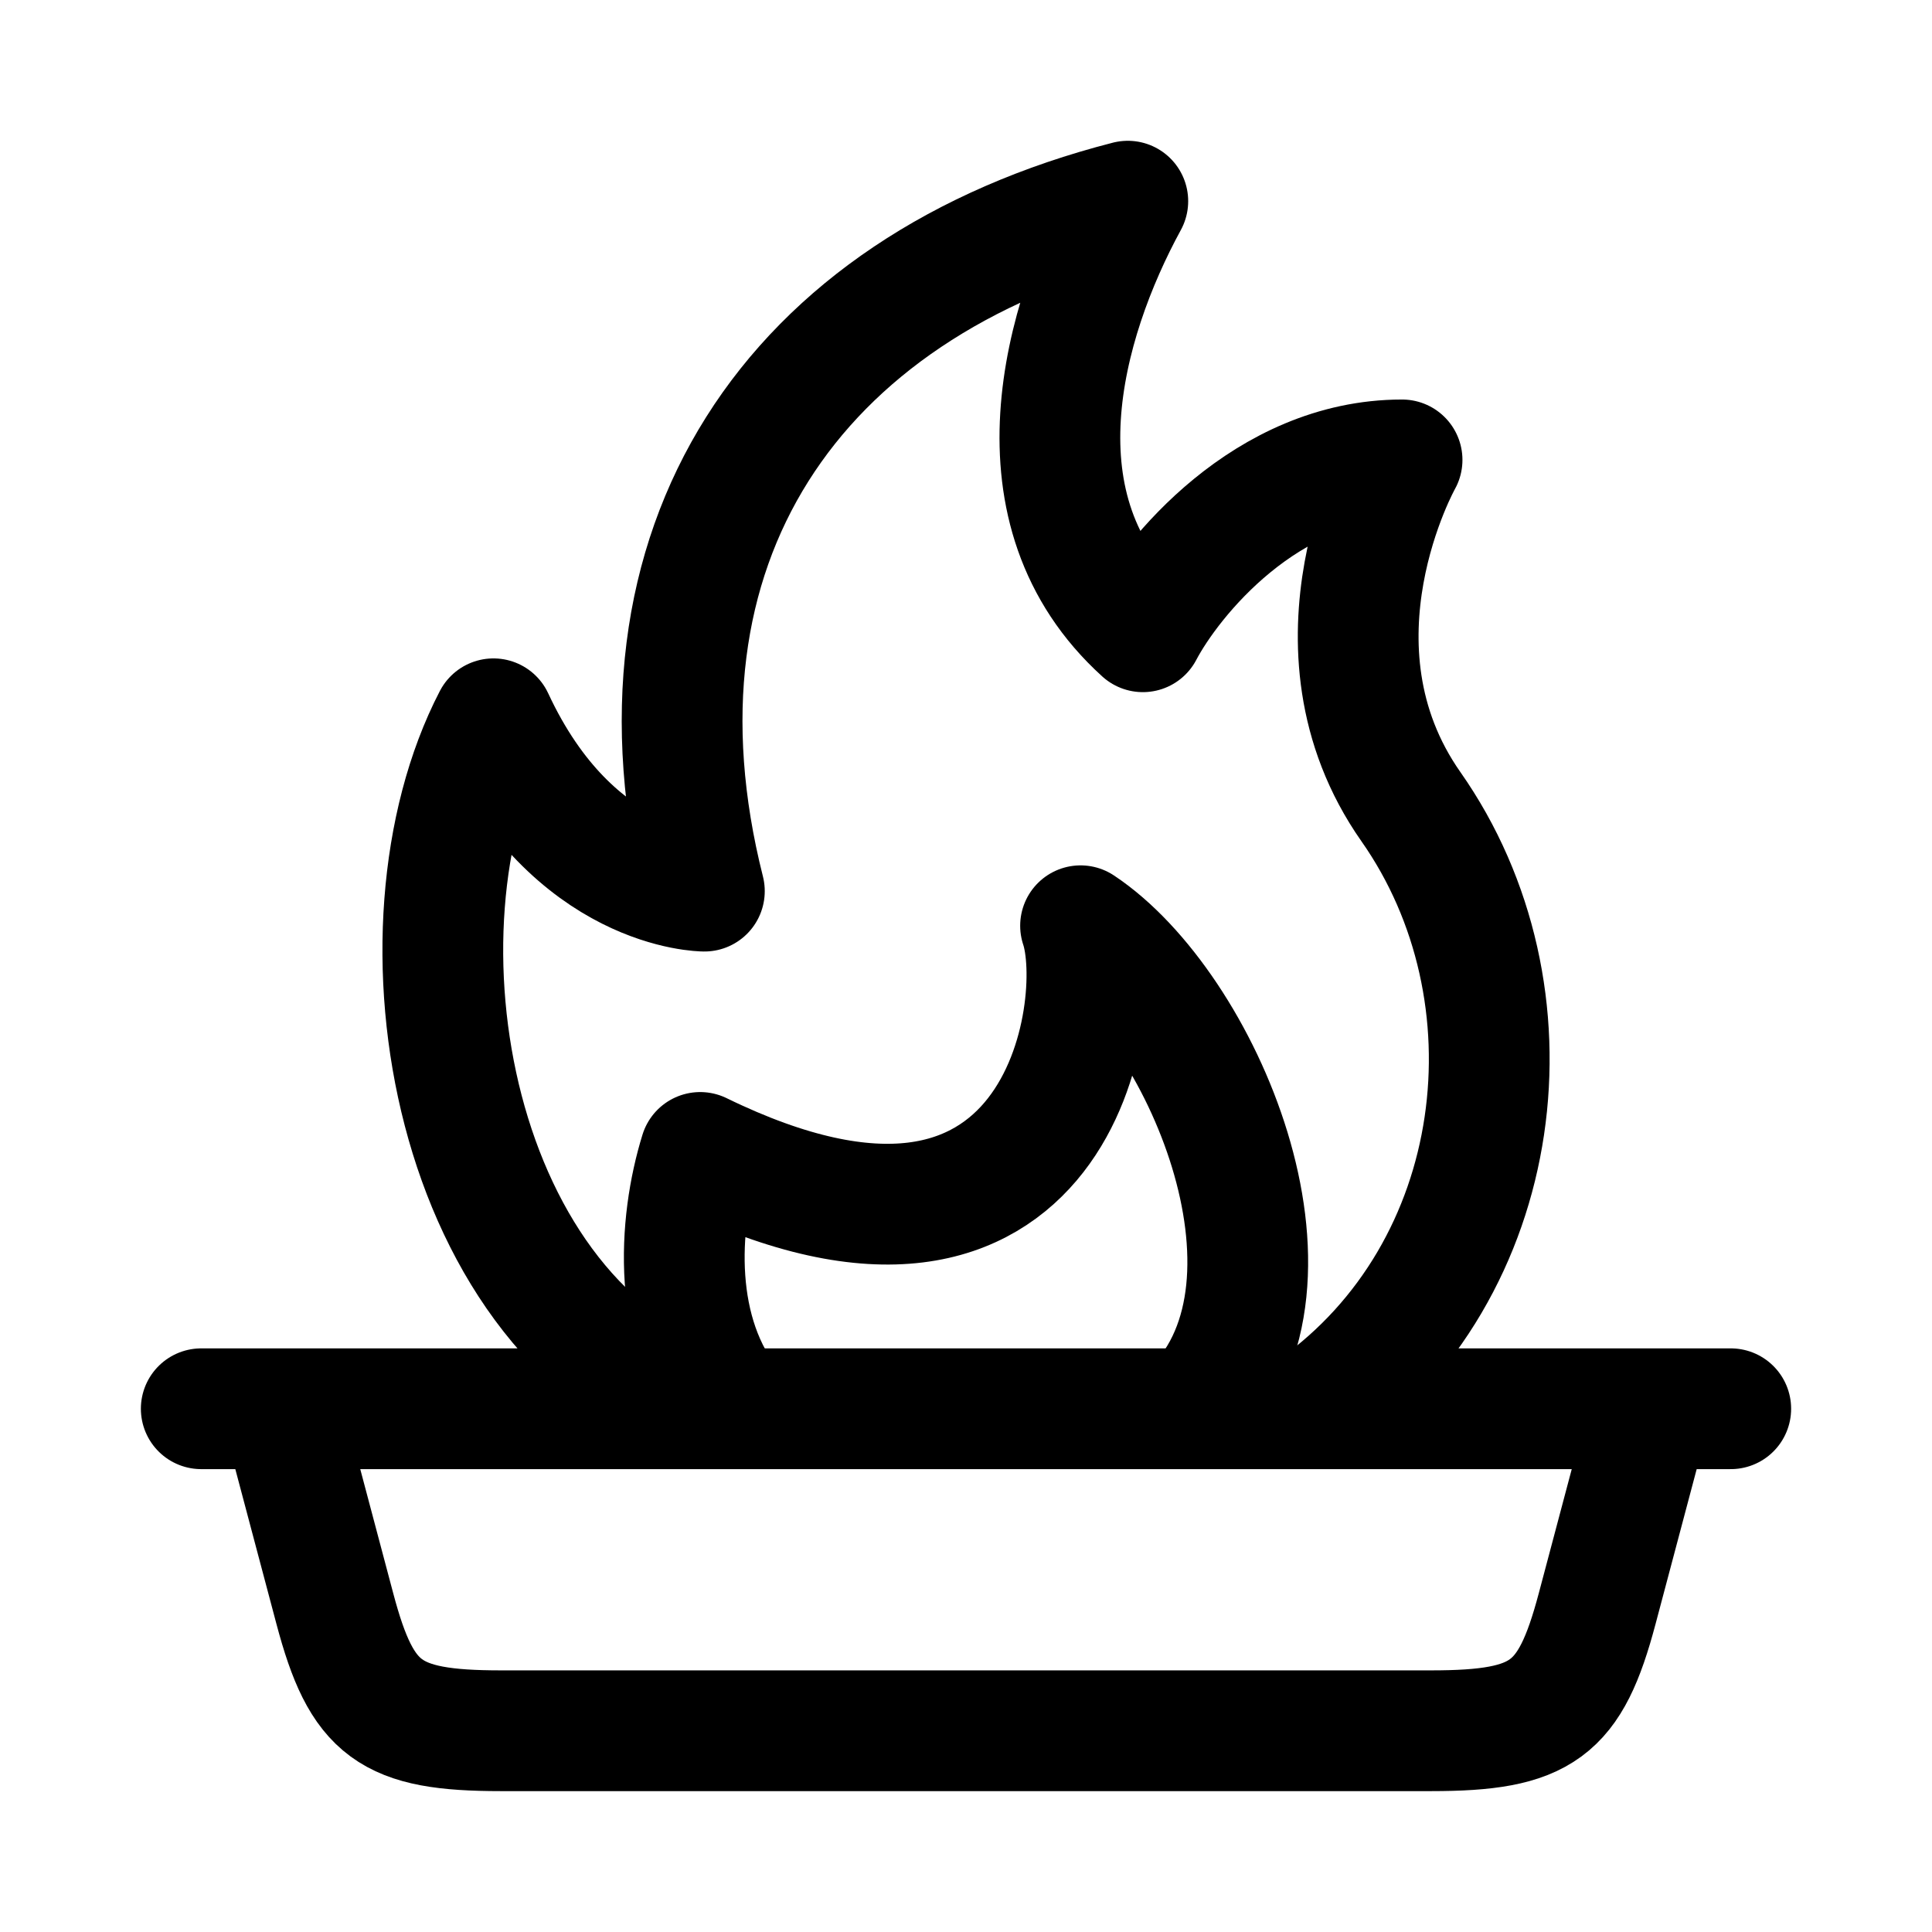
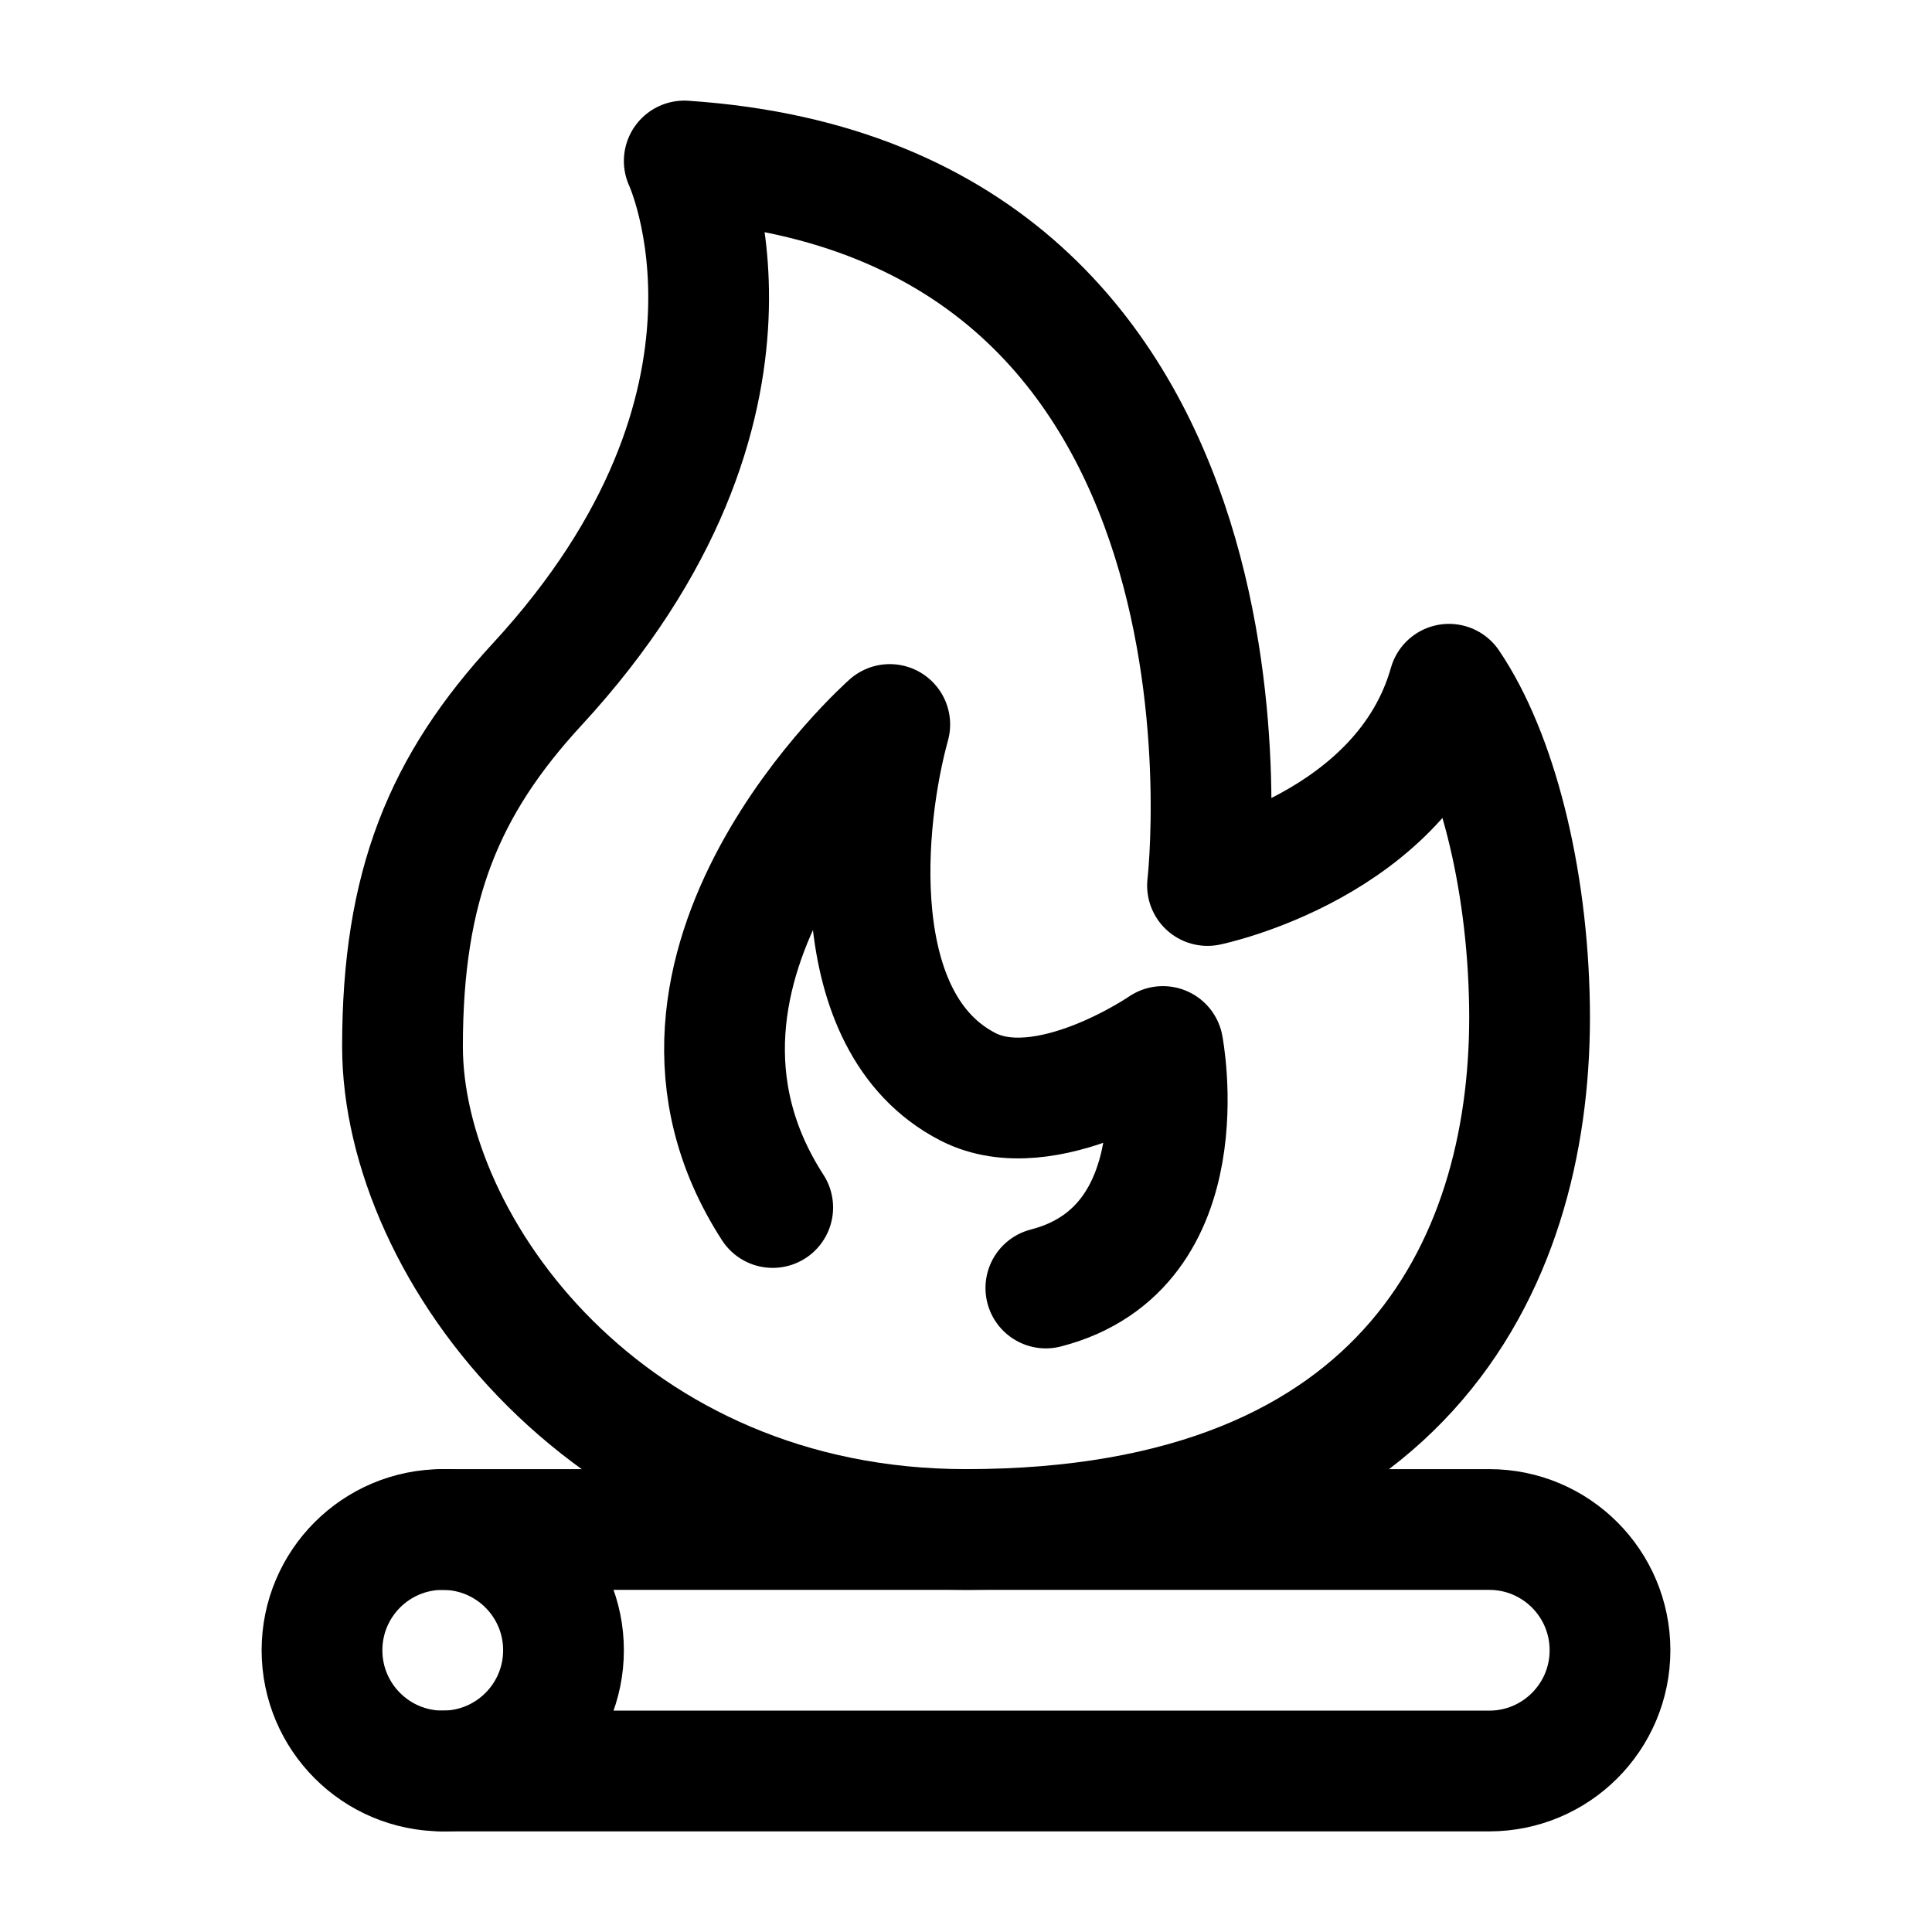
<svg xmlns="http://www.w3.org/2000/svg" fill="none" viewBox="0 0 24 24">
-   <path stroke="currentColor" stroke-linecap="round" stroke-linejoin="round" stroke-width="1.5" d="M9.104 17.5c-.77-.928-.68-2.301-.406-3.184 4.477 2.184 5.061-1.816 4.725-2.816 1.505 1 2.965 4.419 1.414 6" />
-   <path stroke="currentColor" stroke-linecap="round" stroke-linejoin="round" stroke-width="1.5" d="M8.816 17.5C5.592 16.429 4.77 11.548 6.13 8.929c.995 2.141 2.62 2.141 2.62 2.141-1.083-4.285 1.083-7.5 5.26-8.571-.818 1.501-1.473 3.846.187 5.349.352-.669 1.533-2.135 3.22-2.135 0 0-1.297 2.302.11 4.308 1.625 2.315 1.209 5.763-1.207 7.478m4.18.001h-17l.66 2.485c.335 1.26.681 1.515 2.062 1.515h11.556c1.38 0 1.727-.255 2.062-1.515zm-16.944 0H2.5m17.944 0H21.5" />
+   <path stroke="currentColor" stroke-linecap="round" stroke-linejoin="round" stroke-width="1.5" d="M8.5 2c7.5.5 6.5 9 6.5 9s2.435-.5 3-2.5c.585.863.976 2.382 1 4 .046 3.07-1.45 6.5-7 6.5-4.439 0-7-3.5-7-6 0-2 .52-3.249 1.674-4.5C9.902 5 8.5 2 8.5 2" />
+   <path stroke="currentColor" stroke-linecap="round" stroke-linejoin="round" stroke-width="1.5" d="M9.599 15c-1.94-3 1.454-6 1.454-6-.323 1.167-.582 3.7.97 4.5.969.5 2.423-.5 2.423-.5s.485 2.5-1.454 3M7 20.5a1.5 1.5 0 1 1-3 0 1.5 1.5 0 0 1 3 0" />
+   <path stroke="currentColor" stroke-linecap="round" stroke-linejoin="round" stroke-width="1.5" d="M5.5 19h13a1.5 1.5 0 0 1 0 3h-13" />
</svg>
